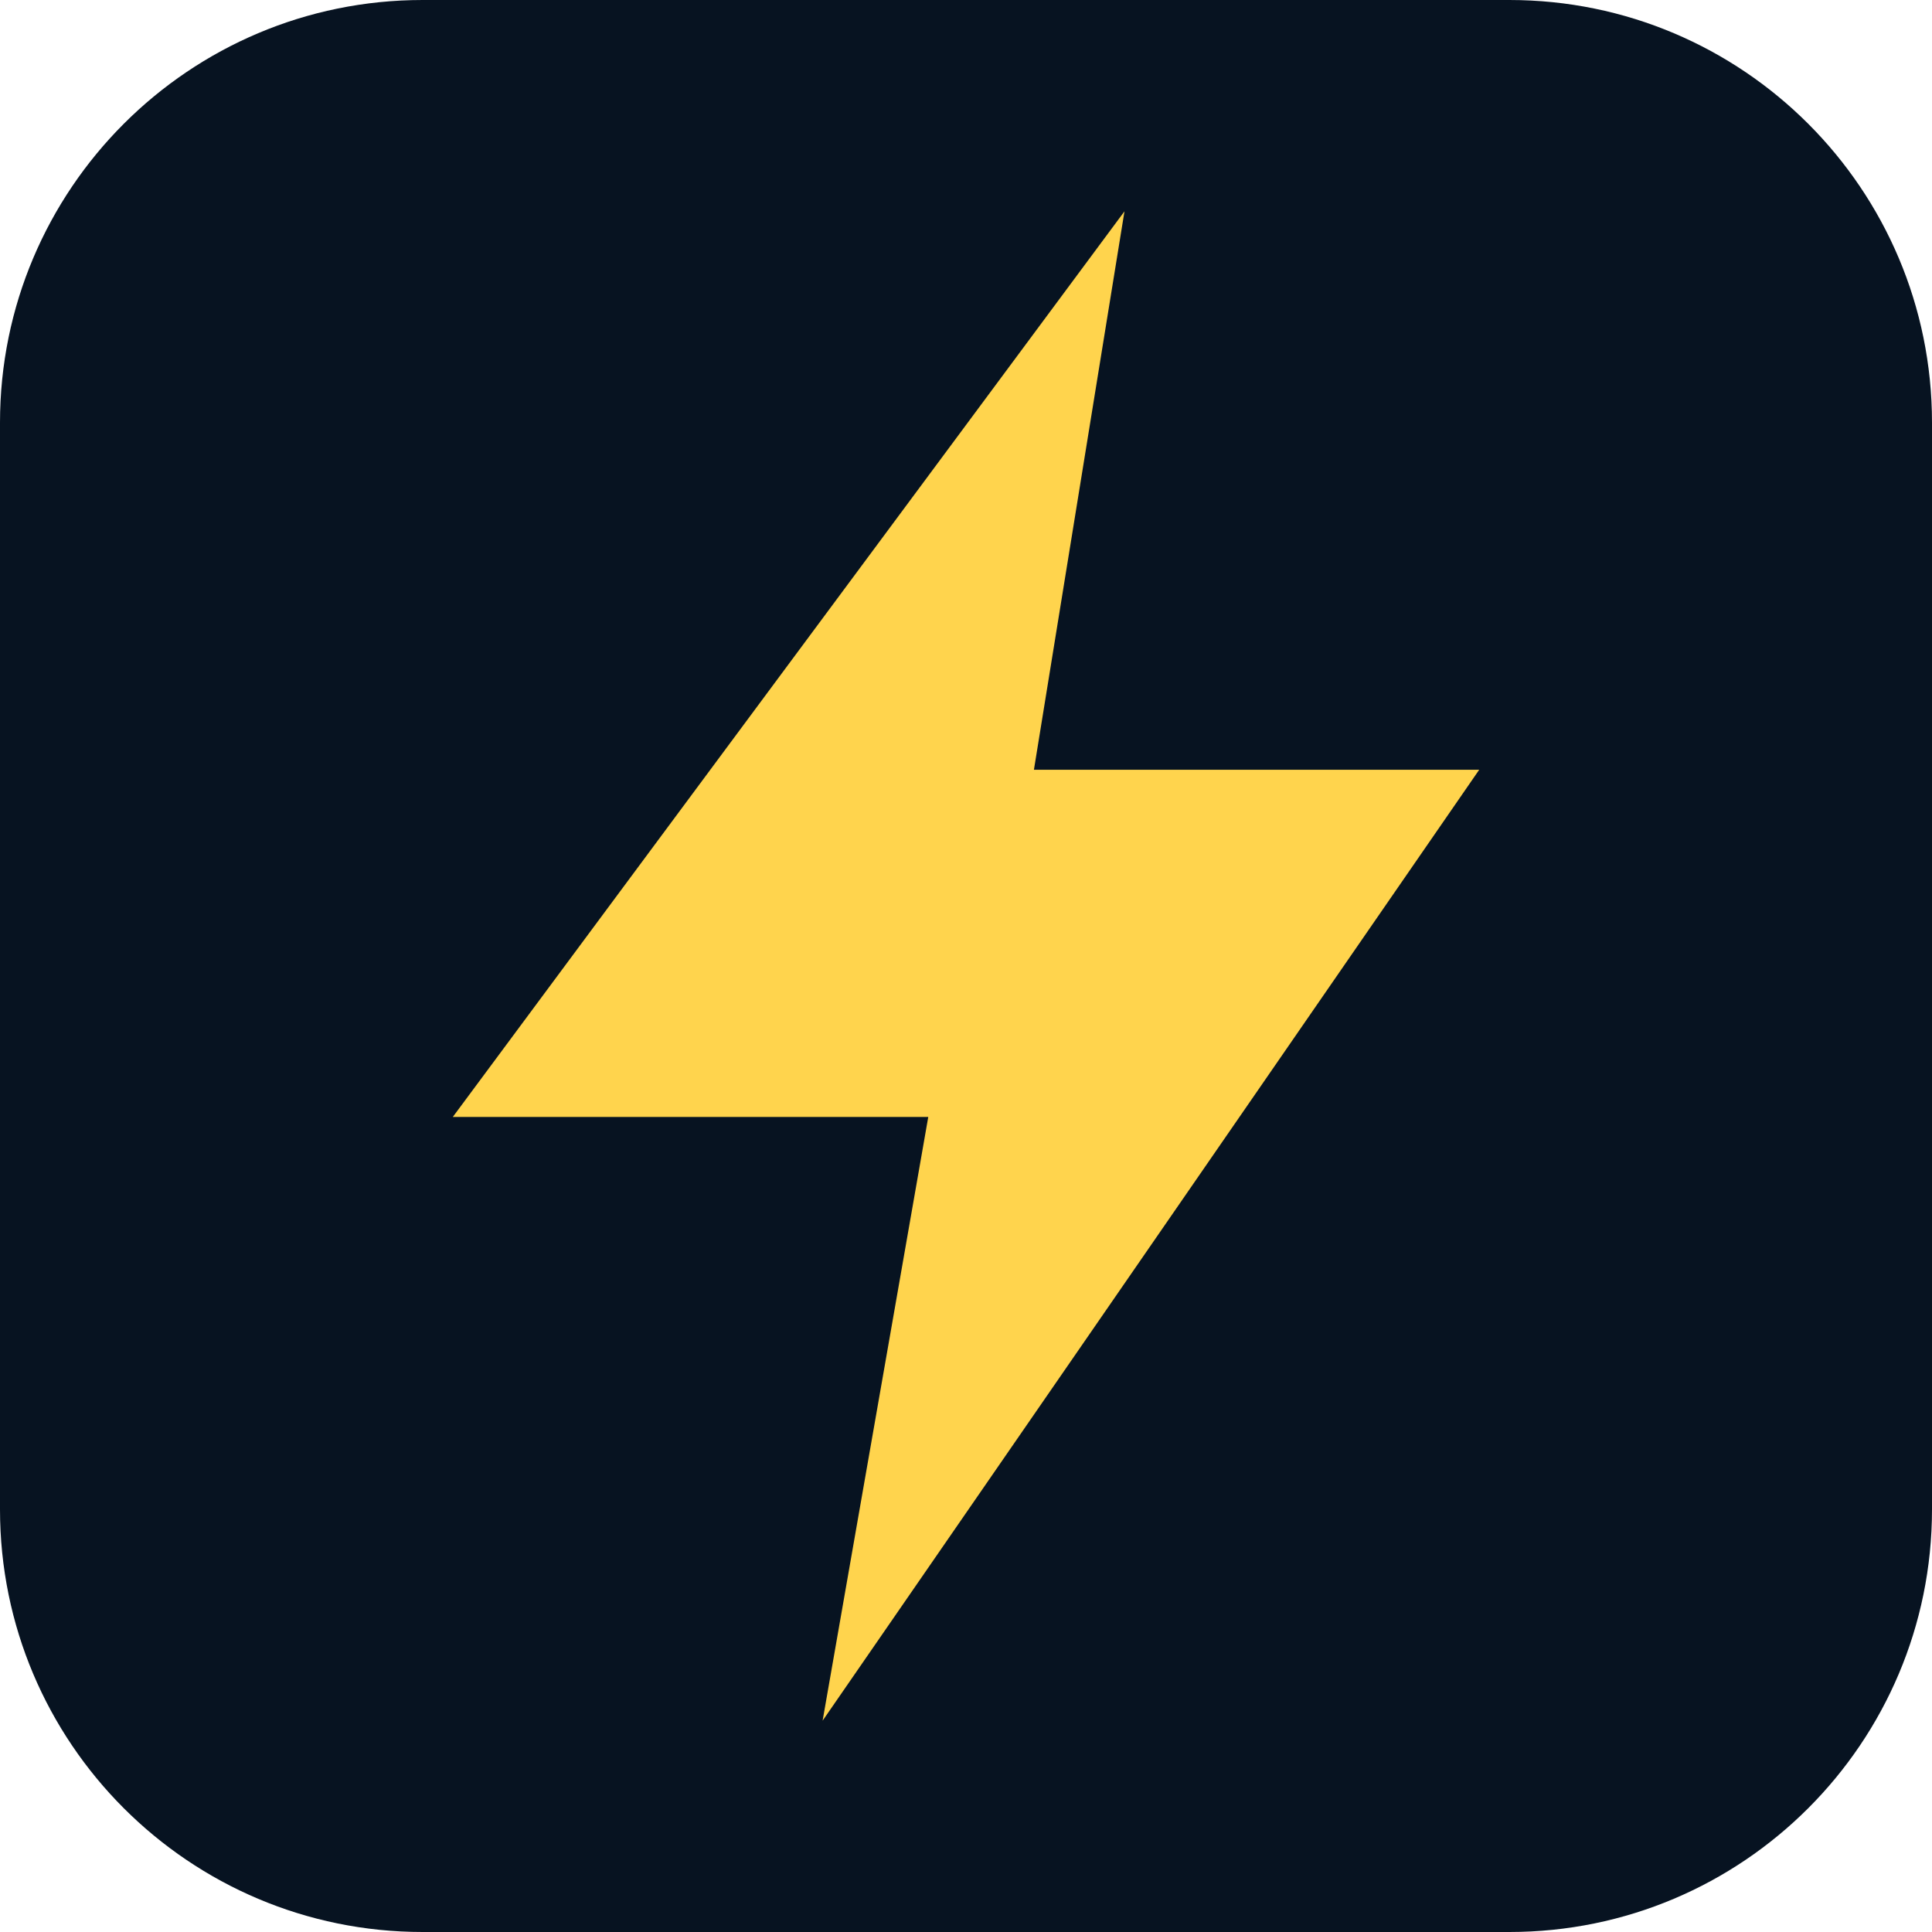
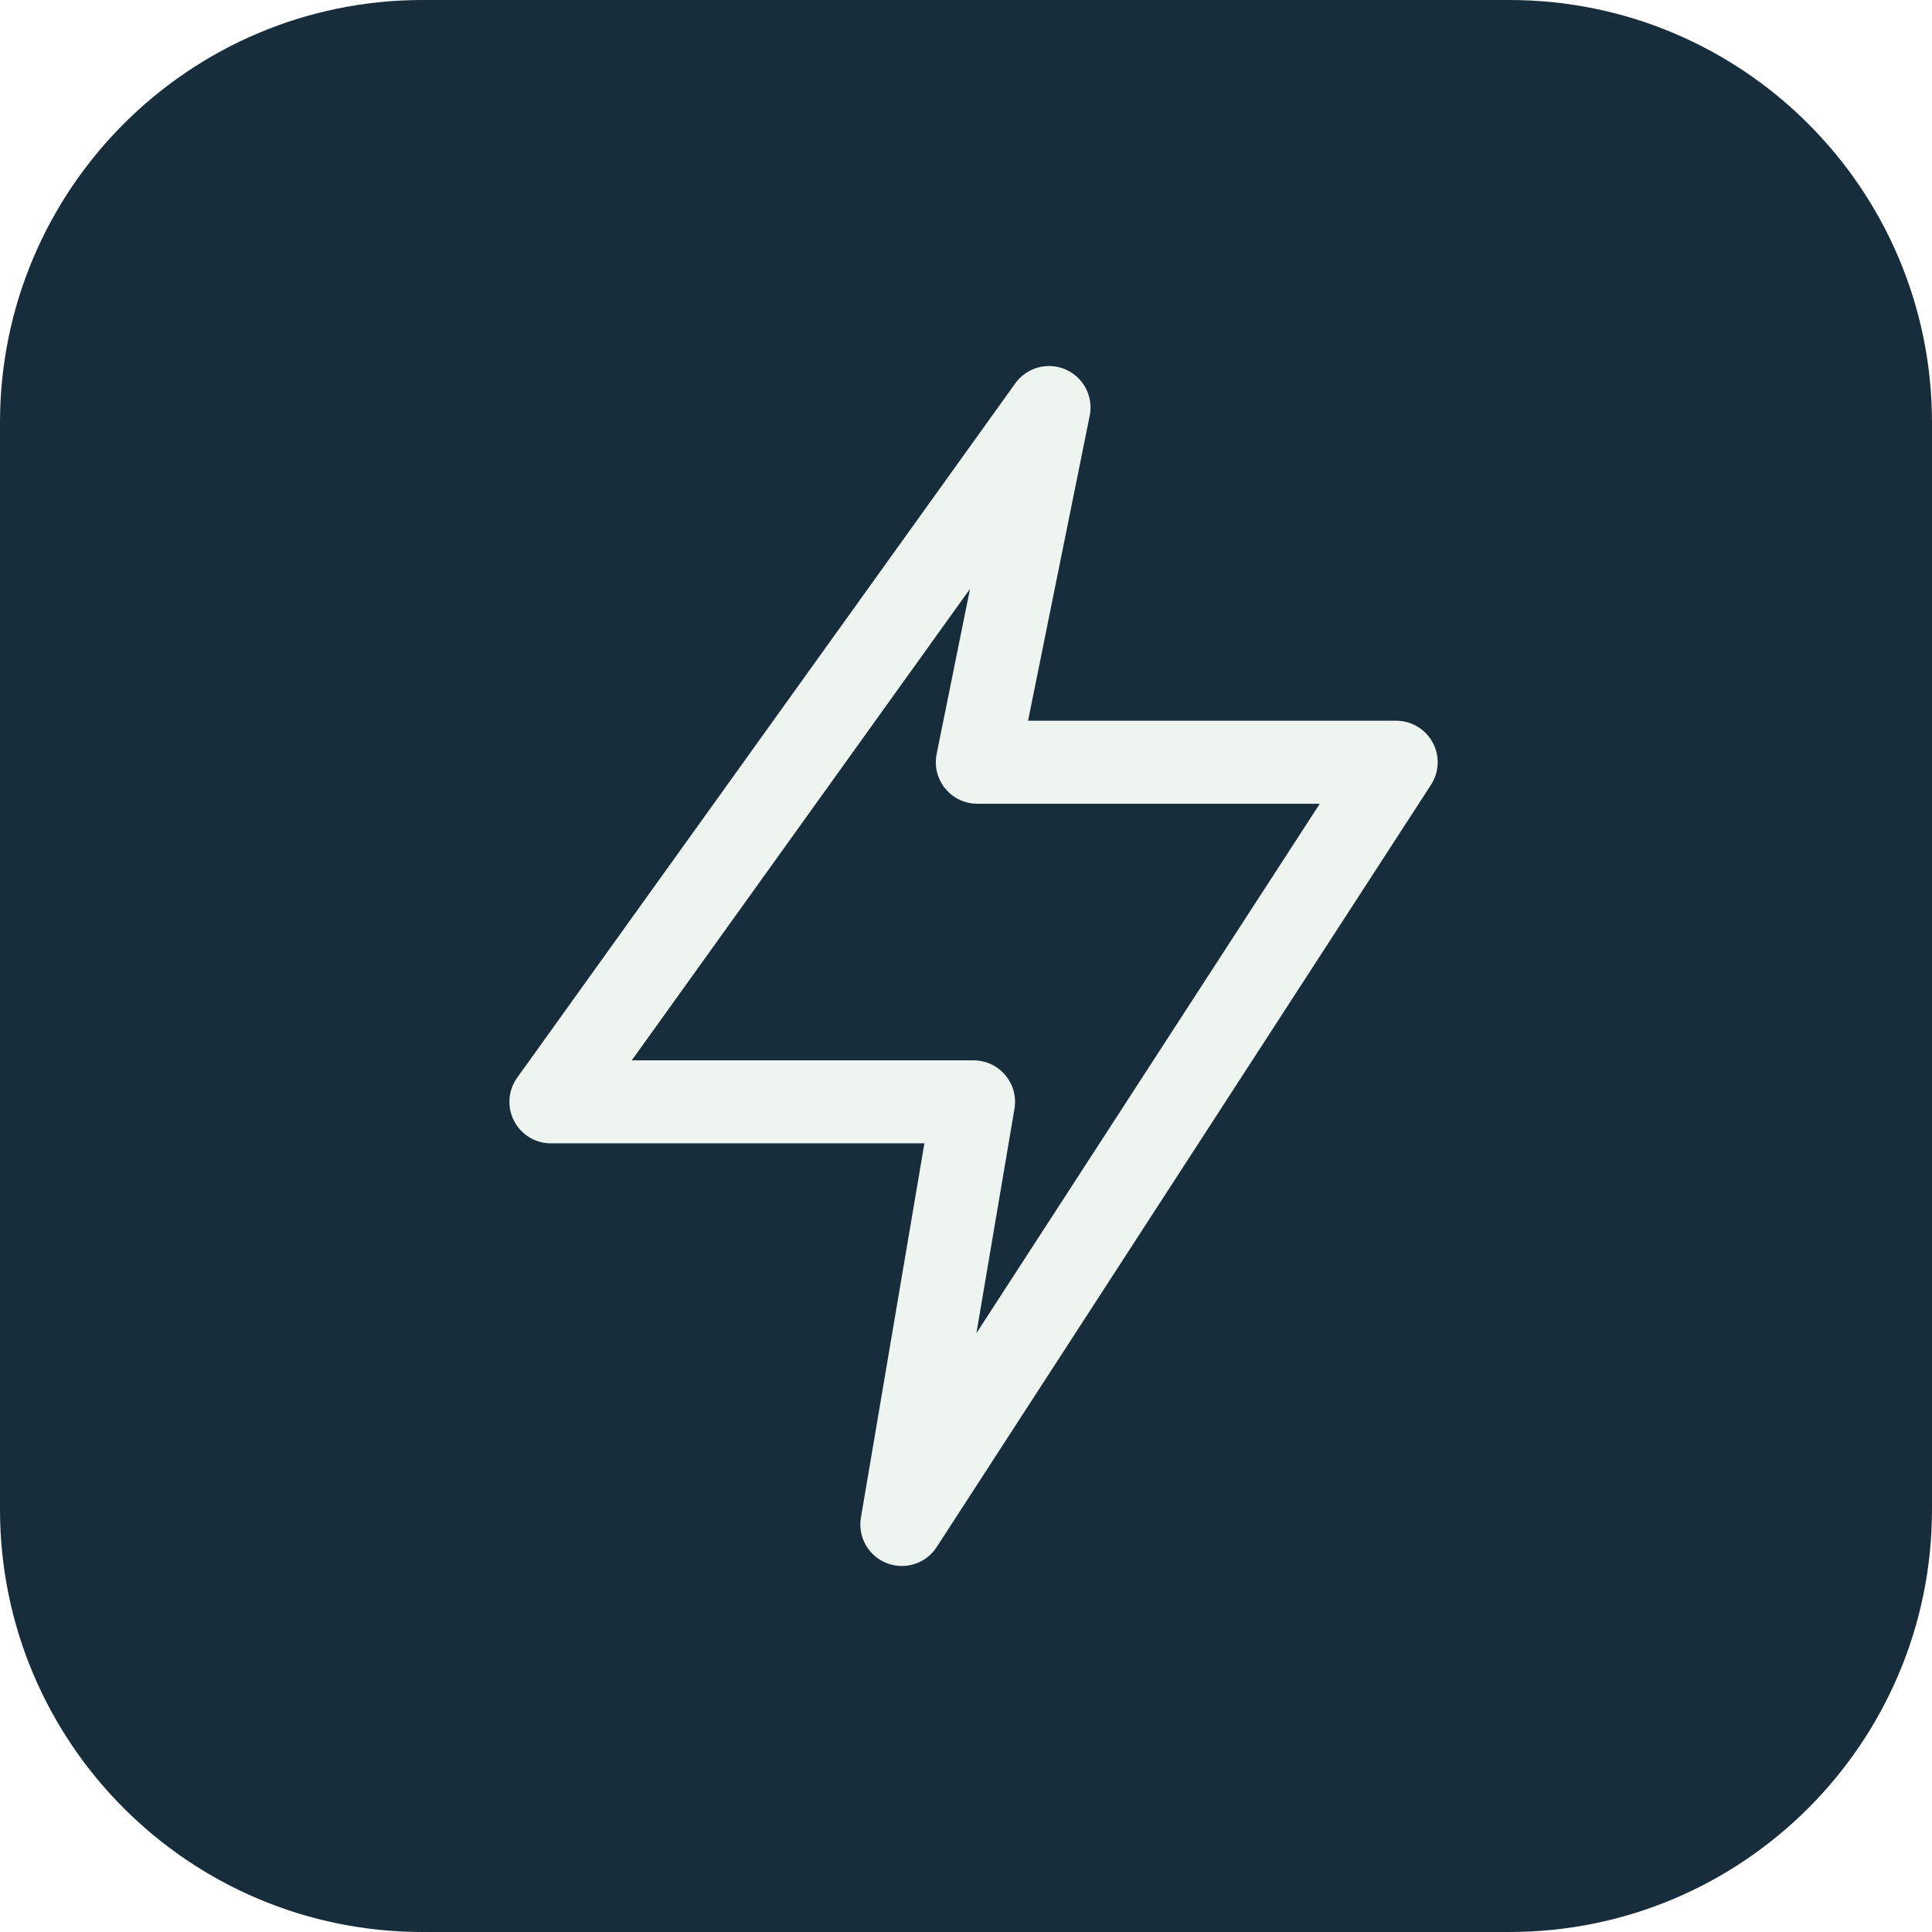
<svg xmlns="http://www.w3.org/2000/svg" viewBox="0 0 512 512">
-   <rect width="512" height="512" rx="112" fill="#071321" />
-   <path d="M298 56 120 296h126l-28 160 174-252H274z" fill="#ffd44d" />
+   <rect width="512" height="512" rx="112" fill="#182d3b" />
+   <path d="m278 108-132 184h112l-19 112 131-202H259z" fill="none" stroke="#eef4ef" stroke-width="22" stroke-linejoin="round" />
</svg>
